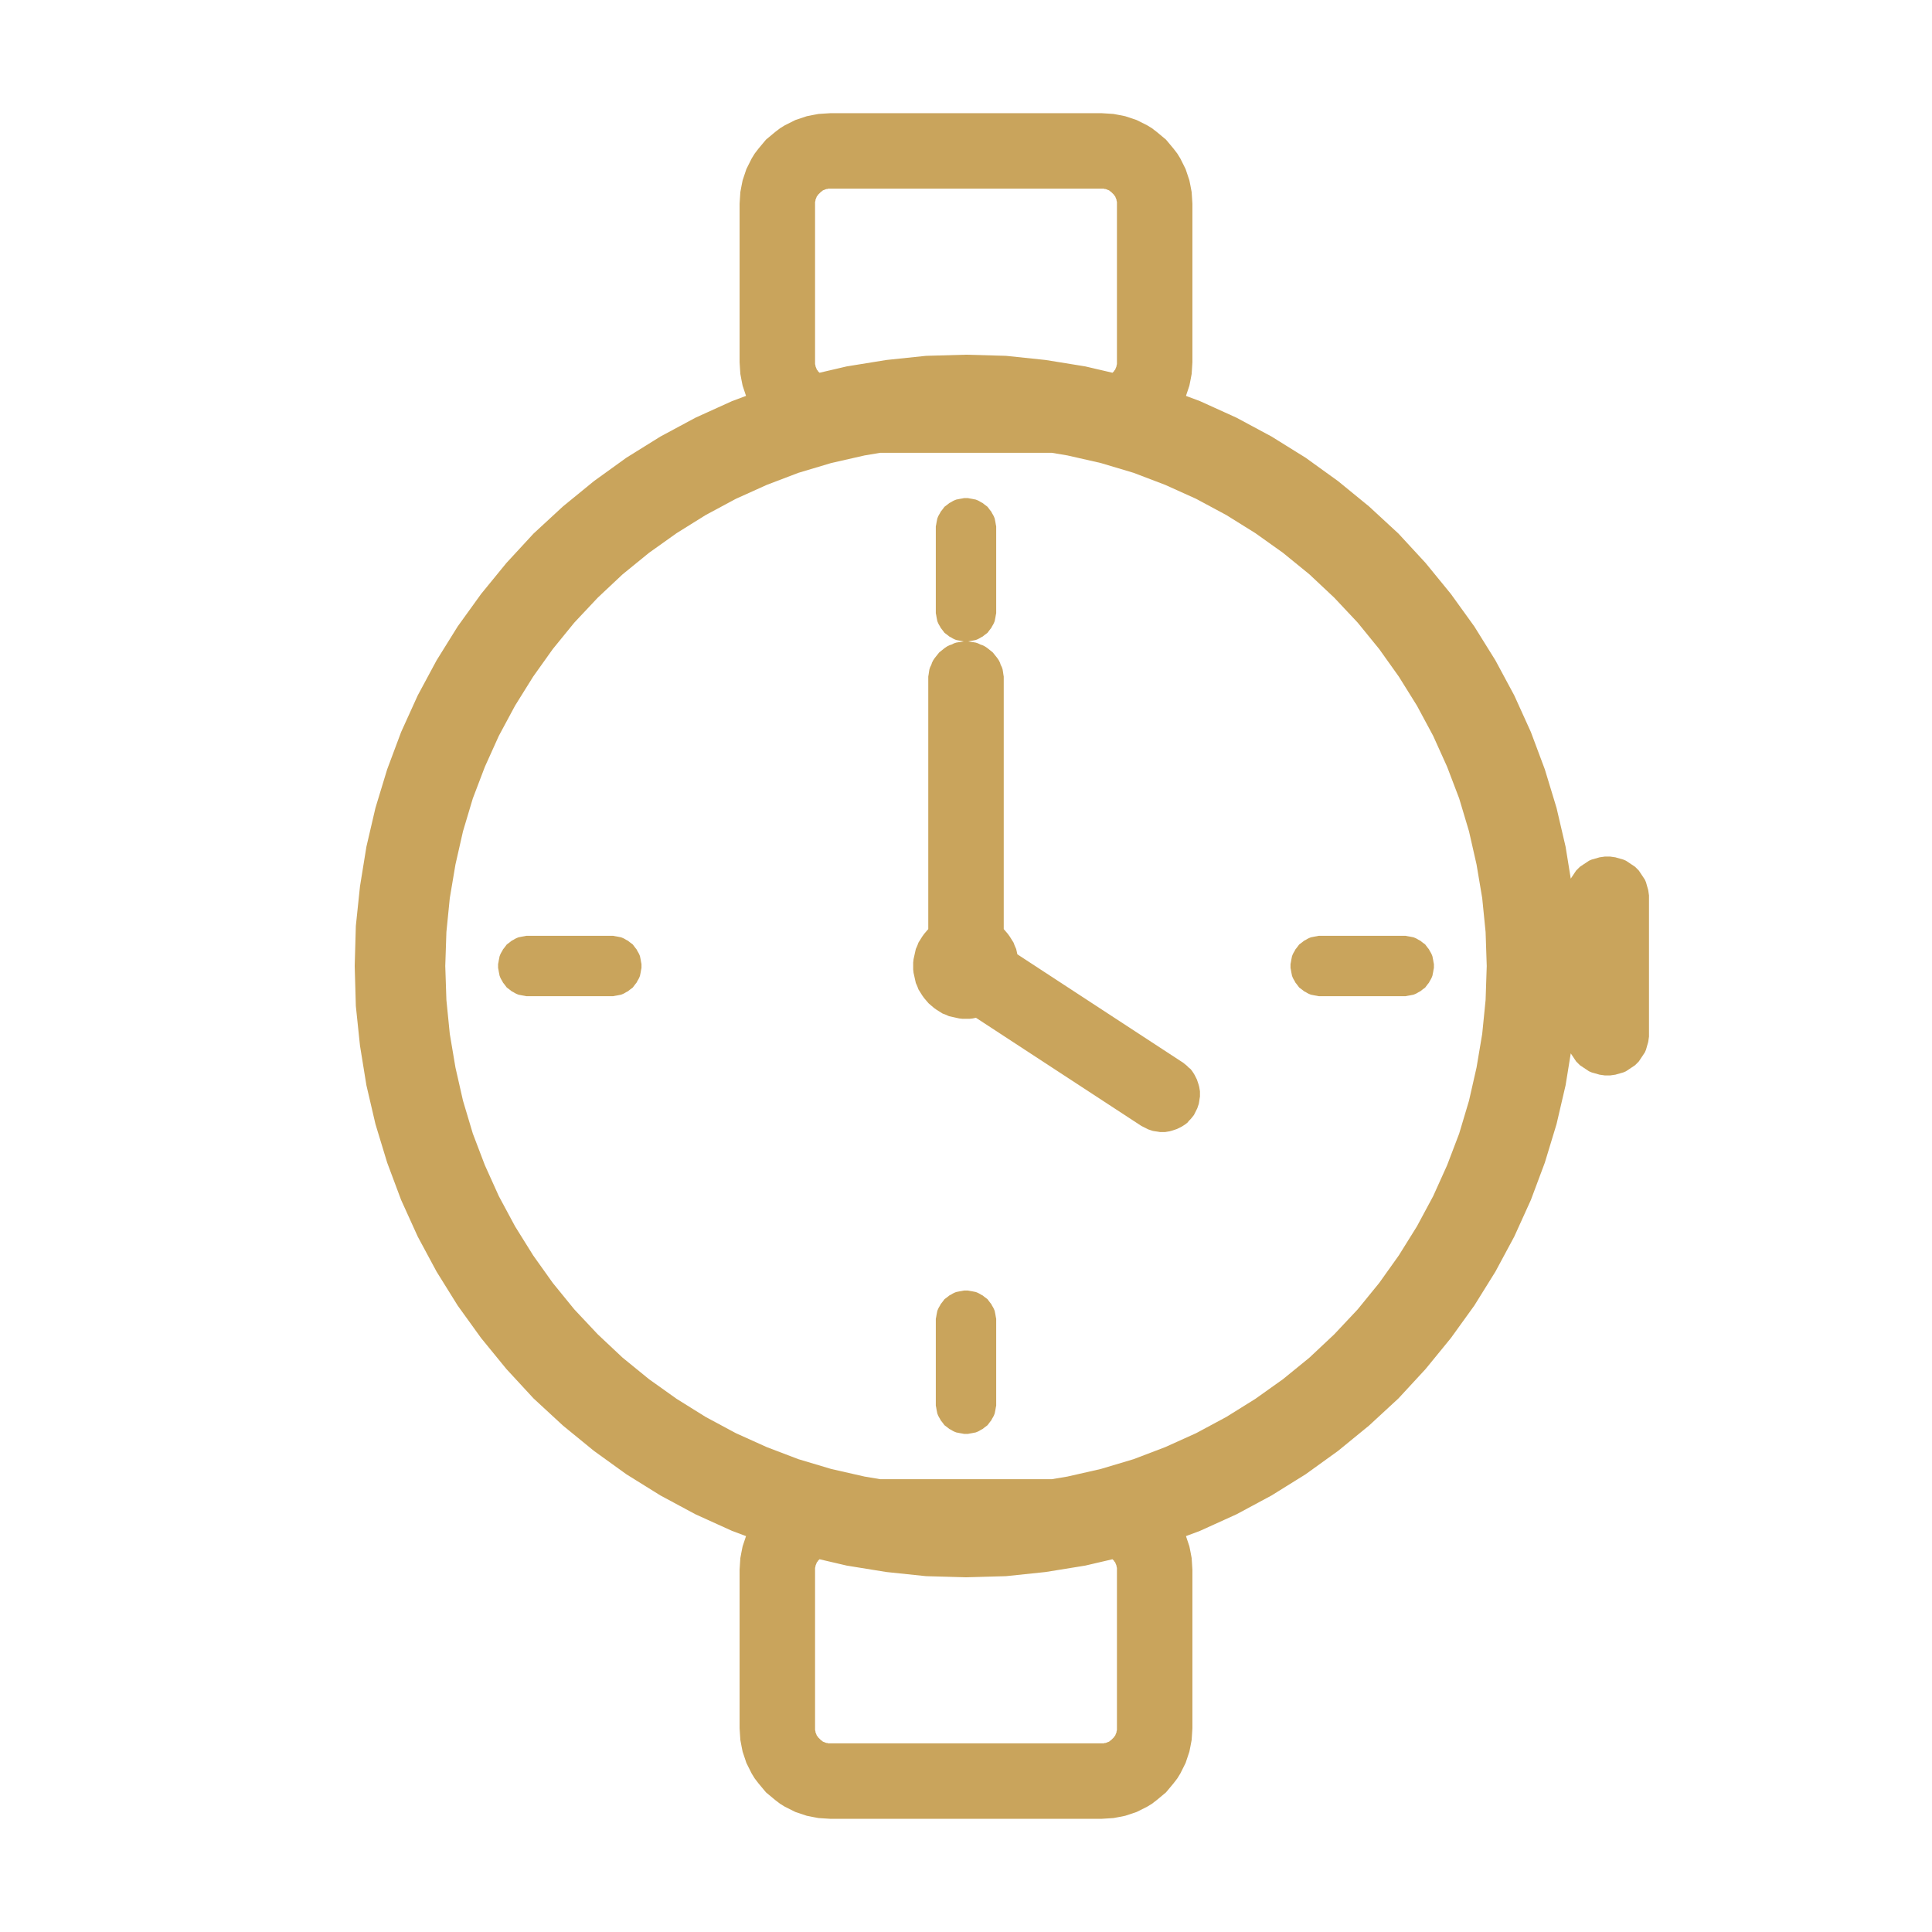
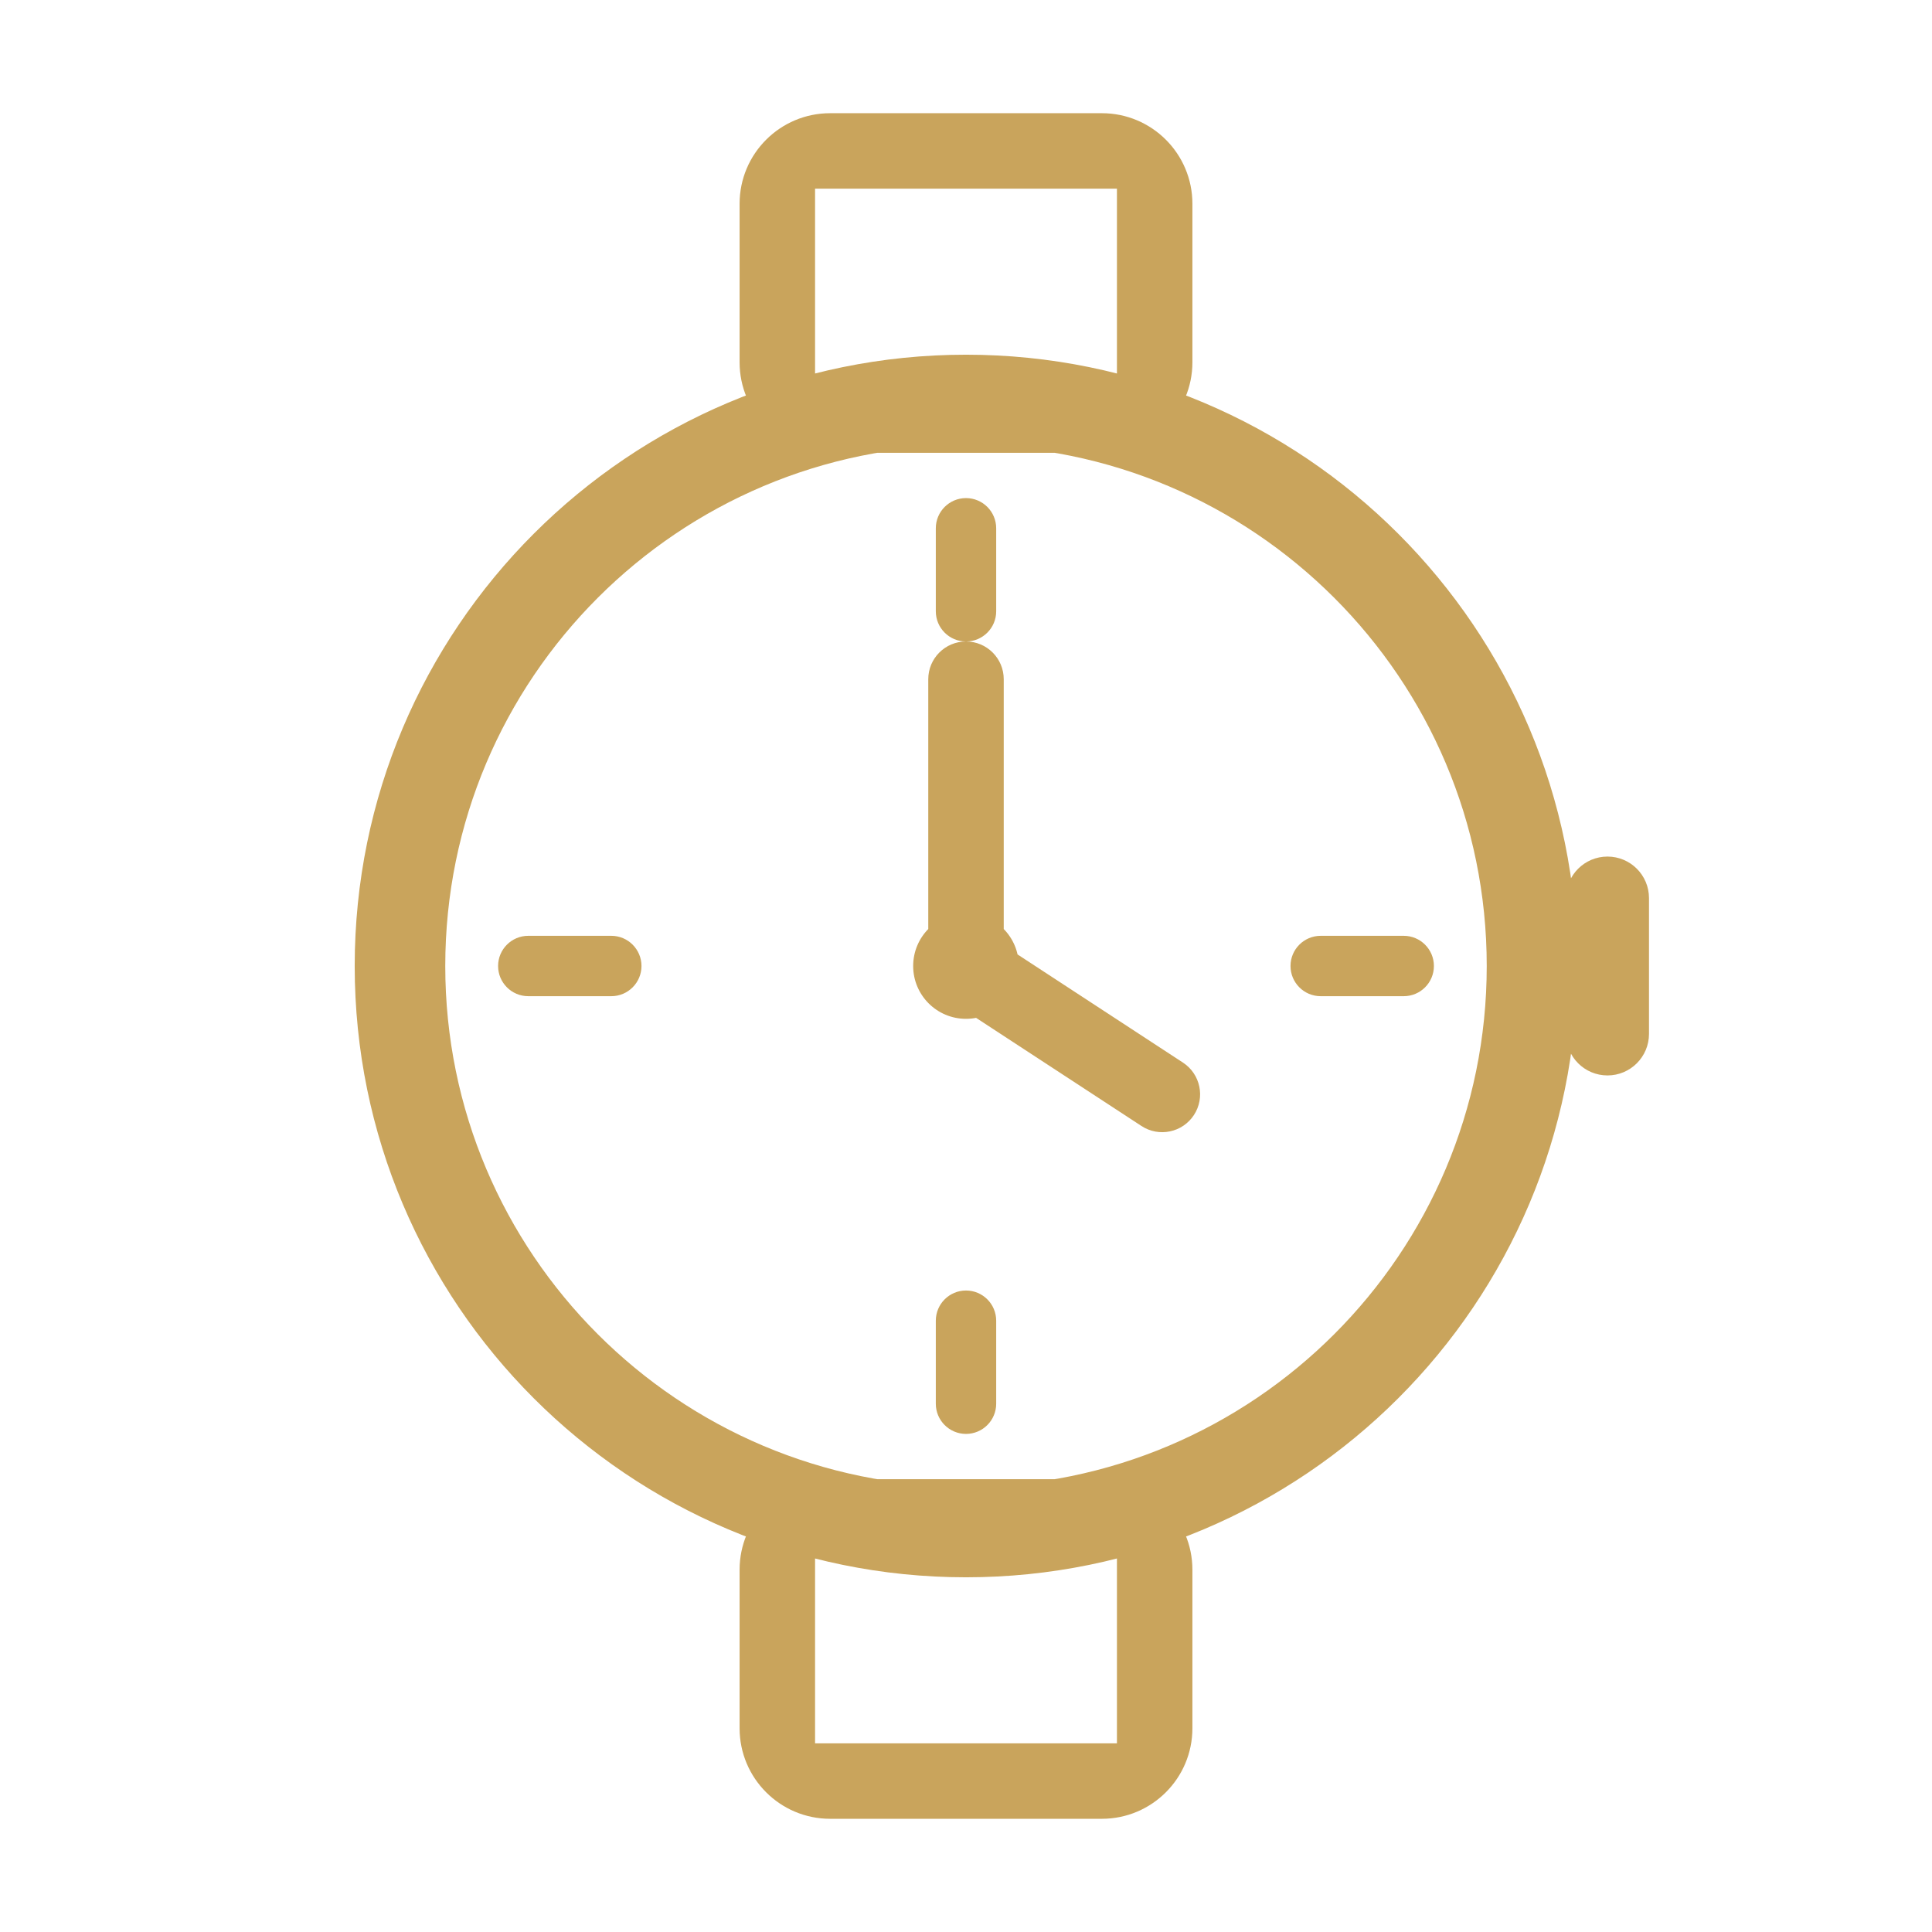
<svg xmlns="http://www.w3.org/2000/svg" width="512" height="512" viewBox="0 0 512 512">
-   <path fill="#C9A45C" d="M418.0 256.0 L417.7 266.6 L416.6 277.1 L414.9 287.6 L412.5 297.9 L409.4 308.1 L405.7 318.0 L401.3 327.7 L396.3 337.0 L390.7 346.0 L384.5 354.6 L377.8 362.8 L370.6 370.6 L362.8 377.8 L354.6 384.5 L346.0 390.7 L337.0 396.3 L327.7 401.3 L318.0 405.7 L308.1 409.4 L297.9 412.5 L287.6 414.9 L277.1 416.6 L266.6 417.7 L256.0 418.0 L245.4 417.7 L234.9 416.6 L224.4 414.9 L214.1 412.5 L203.9 409.4 L194.0 405.7 L184.3 401.3 L175.0 396.3 L166.0 390.7 L157.4 384.5 L149.2 377.8 L141.4 370.6 L134.2 362.8 L127.5 354.6 L121.3 346.0 L115.7 337.0 L110.7 327.7 L106.3 318.0 L102.6 308.1 L99.5 297.9 L97.1 287.6 L95.4 277.1 L94.3 266.6 L94.0 256.0 L94.3 245.4 L95.4 234.9 L97.1 224.4 L99.5 214.1 L102.6 203.9 L106.3 194.0 L110.7 184.3 L115.7 175.0 L121.3 166.0 L127.5 157.4 L134.2 149.2 L141.4 141.4 L149.2 134.2 L157.4 127.5 L166.0 121.3 L175.0 115.7 L184.3 110.7 L194.0 106.3 L203.9 102.6 L214.1 99.5 L224.4 97.1 L234.9 95.4 L245.4 94.3 L256.0 94.0 L266.6 94.3 L277.1 95.4 L287.6 97.1 L297.9 99.5 L308.1 102.6 L318.0 106.3 L327.7 110.7 L337.0 115.7 L346.0 121.3 L354.6 127.5 L362.8 134.2 L370.6 141.4 L377.8 149.2 L384.5 157.4 L390.7 166.0 L396.3 175.0 L401.3 184.3 L405.7 194.0 L409.4 203.9 L412.5 214.1 L414.9 224.4 L416.6 234.9 L417.7 245.4Z M393.7 247.0 L392.8 238.0 L391.3 229.1 L389.3 220.3 L386.7 211.6 L383.5 203.2 L379.8 195.0 L375.5 187.0 L370.7 179.3 L365.5 172.0 L359.8 165.0 L353.6 158.4 L347.0 152.2 L340.0 146.5 L332.7 141.3 L325.0 136.5 L317.0 132.2 L308.8 128.5 L300.4 125.3 L291.7 122.7 L282.9 120.7 L274.0 119.2 L265.0 118.3 L256.0 118.0 L247.0 118.3 L238.0 119.2 L229.1 120.7 L220.3 122.7 L211.6 125.3 L203.2 128.5 L195.0 132.2 L187.0 136.5 L179.3 141.3 L172.0 146.5 L165.0 152.2 L158.4 158.4 L152.2 165.0 L146.5 172.0 L141.3 179.3 L136.5 187.0 L132.2 195.0 L128.5 203.2 L125.3 211.6 L122.7 220.3 L120.7 229.1 L119.2 238.0 L118.3 247.0 L118.0 256.0 L118.3 265.0 L119.2 274.0 L120.7 282.9 L122.7 291.7 L125.3 300.4 L128.5 308.8 L132.2 317.0 L136.5 325.0 L141.3 332.7 L146.5 340.0 L152.2 347.0 L158.4 353.6 L165.0 359.8 L172.0 365.5 L179.3 370.7 L187.0 375.5 L195.0 379.8 L203.2 383.5 L211.6 386.7 L220.3 389.3 L229.1 391.3 L238.0 392.8 L247.0 393.7 L256.0 394.0 L265.0 393.7 L274.0 392.8 L282.9 391.3 L291.7 389.3 L300.4 386.7 L308.8 383.5 L317.0 379.8 L325.0 375.5 L332.7 370.7 L340.0 365.5 L347.0 359.8 L353.6 353.6 L359.8 347.0 L365.5 340.0 L370.7 332.7 L375.5 325.0 L379.8 317.0 L383.5 308.8 L386.7 300.4 L389.3 291.7 L391.3 282.9 L392.8 274.0 L393.7 265.0 L394.0 256.0Z M292.0 30.0 L293.6 30.1 L295.1 30.2 L296.7 30.5 L298.2 30.8 L299.7 31.3 L301.2 31.8 L302.6 32.5 L304.0 33.2 L305.3 34.0 L306.6 35.0 L307.8 36.0 L309.0 37.0 L310.0 38.2 L311.0 39.4 L312.0 40.7 L312.8 42.0 L313.5 43.4 L314.2 44.8 L314.7 46.3 L315.2 47.8 L315.5 49.3 L315.8 50.9 L315.9 52.4 L316.0 54.0 L316.0 96.0 L315.9 97.6 L315.8 99.1 L315.5 100.7 L315.2 102.2 L314.7 103.7 L314.2 105.2 L313.5 106.6 L312.8 108.0 L312.0 109.3 L311.0 110.6 L310.0 111.8 L309.0 113.0 L307.8 114.0 L306.6 115.0 L305.3 116.0 L304.0 116.8 L302.6 117.5 L301.2 118.2 L299.7 118.7 L298.2 119.2 L296.7 119.5 L295.1 119.8 L293.6 119.9 L292.0 120.0 L220.0 120.0 L218.4 119.9 L216.9 119.8 L215.3 119.5 L213.8 119.2 L212.3 118.7 L210.8 118.2 L209.4 117.5 L208.0 116.8 L206.7 116.0 L205.4 115.0 L204.2 114.0 L203.0 113.0 L202.0 111.8 L201.0 110.6 L200.0 109.3 L199.2 108.0 L198.5 106.6 L197.8 105.2 L197.3 103.7 L196.8 102.2 L196.5 100.7 L196.2 99.1 L196.1 97.6 L196.0 96.0 L196.0 54.0 L196.1 52.4 L196.2 50.9 L196.5 49.3 L196.8 47.8 L197.3 46.3 L197.8 44.8 L198.5 43.4 L199.2 42.0 L200.0 40.7 L201.0 39.4 L202.0 38.2 L203.0 37.0 L204.2 36.0 L205.4 35.0 L206.7 34.0 L208.0 33.2 L209.4 32.5 L210.8 31.8 L212.3 31.3 L213.8 30.8 L215.3 30.5 L216.9 30.2 L218.4 30.1 L220.0 30.0Z M220.0 50.0 L219.7 50.0 L219.5 50.0 L219.2 50.1 L219.0 50.1 L218.7 50.2 L218.5 50.3 L218.2 50.4 L218.0 50.5 L217.8 50.7 L217.6 50.8 L217.4 51.0 L217.2 51.2 L217.0 51.4 L216.8 51.6 L216.7 51.8 L216.5 52.0 L216.4 52.2 L216.3 52.5 L216.2 52.7 L216.1 53.0 L216.1 53.2 L216.0 53.5 L216.0 53.7 L216.0 54.0 L216.0 96.0 L216.0 96.3 L216.0 96.5 L216.1 96.8 L216.1 97.0 L216.2 97.3 L216.3 97.5 L216.4 97.8 L216.5 98.0 L216.7 98.2 L216.8 98.4 L217.0 98.6 L217.2 98.8 L217.4 99.0 L217.6 99.2 L217.8 99.3 L218.0 99.5 L218.2 99.6 L218.5 99.7 L218.7 99.8 L219.0 99.9 L219.2 99.9 L219.5 100.0 L219.7 100.0 L220.0 100.0 L292.0 100.0 L292.3 100.0 L292.5 100.0 L292.8 99.9 L293.0 99.9 L293.3 99.8 L293.5 99.7 L293.8 99.6 L294.0 99.5 L294.2 99.3 L294.4 99.2 L294.6 99.0 L294.8 98.8 L295.0 98.6 L295.2 98.4 L295.3 98.2 L295.5 98.0 L295.6 97.8 L295.7 97.5 L295.8 97.3 L295.9 97.0 L295.9 96.8 L296.0 96.5 L296.0 96.3 L296.0 96.0 L296.0 54.0 L296.0 53.7 L296.0 53.5 L295.9 53.2 L295.9 53.0 L295.8 52.7 L295.7 52.5 L295.6 52.2 L295.5 52.0 L295.3 51.8 L295.2 51.6 L295.0 51.4 L294.8 51.2 L294.6 51.0 L294.4 50.8 L294.2 50.7 L294.0 50.5 L293.8 50.4 L293.5 50.3 L293.3 50.2 L293.0 50.1 L292.8 50.1 L292.5 50.0 L292.3 50.0 L292.0 50.0Z M292.0 392.0 L293.6 392.1 L295.1 392.2 L296.7 392.5 L298.2 392.8 L299.7 393.3 L301.2 393.8 L302.6 394.5 L304.0 395.2 L305.3 396.0 L306.6 397.0 L307.8 398.0 L309.0 399.0 L310.0 400.2 L311.0 401.4 L312.0 402.7 L312.8 404.0 L313.5 405.4 L314.2 406.8 L314.7 408.3 L315.2 409.8 L315.5 411.3 L315.8 412.9 L315.9 414.4 L316.0 416.0 L316.0 458.0 L315.9 459.6 L315.8 461.1 L315.5 462.7 L315.2 464.2 L314.7 465.7 L314.2 467.2 L313.5 468.6 L312.8 470.0 L312.0 471.3 L311.0 472.6 L310.0 473.8 L309.0 475.0 L307.8 476.0 L306.6 477.0 L305.3 478.0 L304.0 478.8 L302.6 479.5 L301.2 480.2 L299.7 480.7 L298.2 481.2 L296.7 481.5 L295.1 481.8 L293.6 481.9 L292.0 482.0 L220.0 482.0 L218.4 481.9 L216.9 481.8 L215.3 481.5 L213.8 481.2 L212.3 480.7 L210.8 480.2 L209.4 479.5 L208.0 478.8 L206.7 478.0 L205.4 477.0 L204.2 476.0 L203.0 475.0 L202.0 473.8 L201.0 472.6 L200.0 471.3 L199.2 470.0 L198.5 468.6 L197.8 467.2 L197.3 465.7 L196.8 464.2 L196.5 462.7 L196.2 461.1 L196.1 459.6 L196.0 458.0 L196.0 416.0 L196.1 414.4 L196.2 412.9 L196.5 411.3 L196.8 409.8 L197.3 408.3 L197.8 406.8 L198.5 405.4 L199.2 404.0 L200.0 402.7 L201.0 401.4 L202.0 400.2 L203.0 399.0 L204.2 398.0 L205.4 397.0 L206.7 396.0 L208.0 395.2 L209.4 394.5 L210.8 393.8 L212.3 393.3 L213.8 392.8 L215.3 392.5 L216.9 392.2 L218.4 392.1 L220.0 392.0Z M220.0 412.0 L219.7 412.0 L219.5 412.0 L219.2 412.1 L219.0 412.1 L218.7 412.2 L218.5 412.3 L218.2 412.4 L218.0 412.5 L217.8 412.7 L217.6 412.8 L217.4 413.0 L217.2 413.2 L217.0 413.4 L216.8 413.6 L216.7 413.8 L216.5 414.0 L216.4 414.2 L216.3 414.5 L216.2 414.7 L216.1 415.0 L216.1 415.2 L216.0 415.5 L216.0 415.7 L216.0 416.0 L216.0 458.0 L216.0 458.3 L216.0 458.5 L216.1 458.8 L216.1 459.0 L216.2 459.3 L216.3 459.5 L216.4 459.8 L216.5 460.0 L216.7 460.2 L216.8 460.4 L217.0 460.6 L217.2 460.8 L217.4 461.0 L217.6 461.2 L217.8 461.3 L218.0 461.5 L218.2 461.6 L218.5 461.7 L218.7 461.8 L219.0 461.9 L219.2 461.9 L219.5 462.0 L219.7 462.0 L220.0 462.0 L292.0 462.0 L292.3 462.0 L292.5 462.0 L292.8 461.9 L293.0 461.9 L293.3 461.8 L293.5 461.7 L293.8 461.6 L294.0 461.5 L294.2 461.3 L294.4 461.2 L294.6 461.0 L294.8 460.8 L295.0 460.6 L295.2 460.4 L295.3 460.2 L295.5 460.0 L295.6 459.8 L295.7 459.5 L295.8 459.3 L295.9 459.0 L295.9 458.8 L296.0 458.5 L296.0 458.3 L296.0 458.0 L296.0 416.0 L296.0 415.7 L296.0 415.5 L295.9 415.2 L295.9 415.0 L295.8 414.7 L295.7 414.5 L295.6 414.2 L295.5 414.0 L295.3 413.8 L295.2 413.6 L295.0 413.4 L294.8 413.2 L294.6 413.0 L294.4 412.8 L294.2 412.7 L294.0 412.5 L293.8 412.4 L293.5 412.3 L293.3 412.2 L293.0 412.1 L292.8 412.1 L292.5 412.0 L292.3 412.0 L292.0 412.0Z M264.0 162.0 L264.0 162.5 L263.9 163.0 L263.8 163.6 L263.7 164.1 L263.6 164.6 L263.4 165.1 L263.2 165.5 L262.9 166.0 L262.7 166.4 L262.3 166.9 L262.0 167.3 L261.7 167.7 L261.3 168.0 L260.9 168.3 L260.4 168.7 L260.0 168.9 L259.5 169.2 L259.1 169.4 L258.6 169.6 L258.1 169.7 L257.6 169.8 L257.0 169.9 L256.5 170.0 L256.0 170.0 L255.5 170.0 L255.0 169.9 L254.4 169.8 L253.9 169.7 L253.4 169.6 L252.9 169.4 L252.5 169.2 L252.0 168.9 L251.6 168.7 L251.1 168.3 L250.7 168.0 L250.3 167.7 L250.0 167.3 L249.7 166.9 L249.3 166.4 L249.1 166.0 L248.8 165.5 L248.6 165.1 L248.4 164.6 L248.3 164.1 L248.2 163.6 L248.1 163.0 L248.0 162.5 L248.0 162.0 L248.0 140.0 L248.0 139.5 L248.1 139.0 L248.2 138.4 L248.3 137.9 L248.4 137.4 L248.6 136.9 L248.8 136.5 L249.1 136.0 L249.3 135.6 L249.7 135.1 L250.0 134.7 L250.3 134.3 L250.7 134.0 L251.1 133.7 L251.6 133.3 L252.0 133.1 L252.5 132.8 L252.9 132.6 L253.4 132.4 L253.9 132.3 L254.4 132.2 L255.0 132.1 L255.5 132.0 L256.0 132.0 L256.5 132.0 L257.0 132.1 L257.6 132.2 L258.1 132.3 L258.6 132.4 L259.1 132.6 L259.5 132.8 L260.0 133.1 L260.4 133.3 L260.9 133.7 L261.3 134.0 L261.7 134.3 L262.0 134.7 L262.3 135.1 L262.7 135.6 L262.9 136.0 L263.2 136.5 L263.4 136.9 L263.6 137.4 L263.7 137.9 L263.8 138.4 L263.9 139.0 L264.0 139.5 L264.0 140.0Z M264.0 372.0 L264.0 372.5 L263.9 373.0 L263.8 373.6 L263.7 374.1 L263.6 374.6 L263.4 375.1 L263.2 375.5 L262.9 376.0 L262.7 376.4 L262.3 376.9 L262.0 377.3 L261.7 377.7 L261.3 378.0 L260.9 378.3 L260.4 378.7 L260.0 378.9 L259.5 379.2 L259.1 379.4 L258.6 379.6 L258.1 379.7 L257.6 379.8 L257.0 379.9 L256.5 380.0 L256.0 380.0 L255.5 380.0 L255.0 379.9 L254.4 379.8 L253.9 379.7 L253.4 379.6 L252.9 379.4 L252.5 379.2 L252.0 378.9 L251.6 378.7 L251.1 378.3 L250.7 378.0 L250.3 377.7 L250.0 377.3 L249.7 376.9 L249.3 376.4 L249.1 376.0 L248.8 375.5 L248.6 375.1 L248.4 374.6 L248.3 374.1 L248.2 373.6 L248.1 373.0 L248.0 372.5 L248.0 372.0 L248.0 350.0 L248.0 349.5 L248.1 349.0 L248.2 348.4 L248.3 347.9 L248.4 347.4 L248.6 346.9 L248.8 346.5 L249.1 346.0 L249.3 345.6 L249.7 345.1 L250.0 344.7 L250.3 344.3 L250.7 344.0 L251.1 343.7 L251.6 343.3 L252.0 343.1 L252.5 342.8 L252.9 342.6 L253.4 342.4 L253.9 342.3 L254.4 342.2 L255.0 342.1 L255.5 342.0 L256.0 342.0 L256.5 342.0 L257.0 342.1 L257.6 342.2 L258.1 342.3 L258.6 342.4 L259.1 342.6 L259.5 342.8 L260.0 343.1 L260.4 343.3 L260.9 343.7 L261.3 344.0 L261.7 344.3 L262.0 344.7 L262.3 345.1 L262.7 345.6 L262.9 346.0 L263.2 346.5 L263.4 346.9 L263.6 347.4 L263.7 347.9 L263.8 348.4 L263.9 349.0 L264.0 349.5 L264.0 350.0Z M162.0 248.0 L162.5 248.0 L163.0 248.1 L163.6 248.2 L164.1 248.3 L164.6 248.4 L165.1 248.6 L165.5 248.8 L166.0 249.1 L166.4 249.3 L166.9 249.7 L167.3 250.0 L167.7 250.3 L168.0 250.7 L168.3 251.1 L168.7 251.6 L168.9 252.0 L169.2 252.5 L169.4 252.9 L169.6 253.4 L169.7 253.9 L169.8 254.4 L169.9 255.0 L170.0 255.5 L170.0 256.0 L170.0 256.5 L169.9 257.0 L169.8 257.6 L169.7 258.1 L169.6 258.6 L169.4 259.1 L169.2 259.5 L168.9 260.0 L168.7 260.4 L168.3 260.9 L168.0 261.3 L167.7 261.7 L167.3 262.0 L166.9 262.3 L166.4 262.7 L166.0 262.9 L165.5 263.2 L165.1 263.4 L164.6 263.6 L164.1 263.7 L163.6 263.8 L163.0 263.9 L162.5 264.0 L162.0 264.0 L140.0 264.0 L139.5 264.0 L139.0 263.9 L138.4 263.8 L137.9 263.7 L137.4 263.6 L136.9 263.4 L136.5 263.2 L136.0 262.9 L135.6 262.7 L135.1 262.3 L134.7 262.0 L134.3 261.7 L134.0 261.3 L133.7 260.9 L133.3 260.4 L133.1 260.0 L132.8 259.5 L132.6 259.1 L132.4 258.6 L132.3 258.1 L132.2 257.6 L132.1 257.0 L132.0 256.5 L132.0 256.0 L132.0 255.5 L132.1 255.0 L132.2 254.4 L132.3 253.9 L132.4 253.4 L132.6 252.9 L132.8 252.5 L133.1 252.0 L133.3 251.6 L133.7 251.1 L134.0 250.7 L134.3 250.3 L134.7 250.0 L135.1 249.7 L135.6 249.3 L136.0 249.1 L136.5 248.8 L136.9 248.6 L137.4 248.4 L137.9 248.3 L138.4 248.2 L139.0 248.1 L139.5 248.0 L140.0 248.0Z M372.0 248.0 L372.5 248.0 L373.0 248.1 L373.6 248.2 L374.1 248.3 L374.6 248.4 L375.1 248.6 L375.5 248.8 L376.0 249.1 L376.4 249.3 L376.9 249.7 L377.3 250.0 L377.7 250.3 L378.0 250.7 L378.3 251.1 L378.7 251.6 L378.9 252.0 L379.2 252.5 L379.4 252.9 L379.6 253.4 L379.7 253.9 L379.8 254.4 L379.9 255.0 L380.0 255.5 L380.0 256.0 L380.0 256.5 L379.9 257.0 L379.8 257.6 L379.7 258.1 L379.6 258.6 L379.4 259.1 L379.2 259.5 L378.9 260.0 L378.7 260.4 L378.3 260.9 L378.0 261.3 L377.7 261.7 L377.3 262.0 L376.9 262.3 L376.4 262.7 L376.0 262.9 L375.5 263.2 L375.1 263.4 L374.6 263.6 L374.1 263.7 L373.6 263.8 L373.0 263.9 L372.5 264.0 L372.0 264.0 L350.0 264.0 L349.5 264.0 L349.0 263.9 L348.4 263.8 L347.9 263.7 L347.4 263.6 L346.9 263.4 L346.5 263.2 L346.0 262.9 L345.6 262.7 L345.1 262.3 L344.7 262.0 L344.3 261.7 L344.0 261.3 L343.7 260.9 L343.3 260.4 L343.1 260.0 L342.8 259.5 L342.6 259.1 L342.4 258.6 L342.3 258.1 L342.2 257.6 L342.1 257.0 L342.0 256.5 L342.0 256.0 L342.0 255.5 L342.1 255.0 L342.2 254.4 L342.3 253.9 L342.4 253.4 L342.6 252.9 L342.8 252.5 L343.1 252.0 L343.3 251.6 L343.7 251.1 L344.0 250.7 L344.3 250.3 L344.7 250.0 L345.1 249.7 L345.6 249.3 L346.0 249.1 L346.5 248.8 L346.9 248.6 L347.4 248.4 L347.9 248.3 L348.4 248.2 L349.0 248.1 L349.5 248.0 L350.0 248.0Z M246.0 180.0 L246.0 179.3 L246.1 178.7 L246.2 178.0 L246.3 177.4 L246.5 176.8 L246.8 176.2 L247.0 175.6 L247.3 175.0 L247.7 174.4 L248.1 173.9 L248.5 173.4 L248.9 172.9 L249.4 172.5 L249.9 172.1 L250.4 171.7 L251.0 171.3 L251.6 171.0 L252.2 170.8 L252.8 170.5 L253.4 170.3 L254.0 170.2 L254.7 170.1 L255.3 170.0 L256.0 170.0 L256.7 170.0 L257.3 170.1 L258.0 170.2 L258.6 170.3 L259.2 170.5 L259.8 170.8 L260.4 171.0 L261.0 171.3 L261.6 171.7 L262.1 172.1 L262.6 172.5 L263.1 172.9 L263.5 173.4 L263.9 173.9 L264.3 174.4 L264.7 175.0 L265.0 175.6 L265.2 176.2 L265.5 176.8 L265.7 177.4 L265.8 178.0 L265.9 178.7 L266.0 179.3 L266.0 180.0 L266.0 256.0 L266.0 256.7 L265.9 257.3 L265.8 258.0 L265.7 258.6 L265.5 259.2 L265.2 259.8 L265.0 260.4 L264.7 261.0 L264.3 261.6 L263.9 262.1 L263.5 262.6 L263.1 263.1 L262.6 263.5 L262.1 263.9 L261.6 264.3 L261.0 264.7 L260.4 265.0 L259.8 265.2 L259.2 265.5 L258.6 265.7 L258.0 265.8 L257.3 265.9 L256.7 266.0 L256.0 266.0 L255.3 266.0 L254.7 265.9 L254.0 265.8 L253.4 265.7 L252.8 265.5 L252.2 265.2 L251.6 265.0 L251.0 264.7 L250.4 264.3 L249.9 263.9 L249.4 263.5 L248.9 263.1 L248.5 262.6 L248.1 262.1 L247.7 261.6 L247.3 261.0 L247.0 260.4 L246.8 259.8 L246.5 259.2 L246.3 258.6 L246.2 258.0 L246.1 257.3 L246.0 256.7 L246.0 256.0Z M313.5 281.6 L314.0 282.0 L314.5 282.4 L315.0 282.9 L315.5 283.3 L315.9 283.8 L316.3 284.4 L316.6 284.9 L316.9 285.5 L317.2 286.1 L317.4 286.7 L317.6 287.3 L317.8 288.0 L317.9 288.6 L318.0 289.2 L318.0 289.9 L318.0 290.6 L317.9 291.2 L317.8 291.9 L317.7 292.5 L317.5 293.1 L317.3 293.7 L317.0 294.3 L316.7 294.9 L316.4 295.5 L316.0 296.0 L315.6 296.5 L315.1 297.0 L314.7 297.5 L314.2 297.9 L313.6 298.3 L313.1 298.6 L312.5 298.9 L311.9 299.2 L311.3 299.4 L310.7 299.6 L310.0 299.8 L309.4 299.9 L308.8 300.0 L308.1 300.0 L307.4 300.0 L306.8 299.9 L306.1 299.8 L305.5 299.7 L304.9 299.5 L304.3 299.3 L303.7 299.0 L303.1 298.7 L302.5 298.4 L250.5 264.4 L250.0 264.0 L249.5 263.6 L249.0 263.1 L248.5 262.7 L248.1 262.2 L247.7 261.6 L247.4 261.1 L247.1 260.5 L246.8 259.9 L246.6 259.3 L246.4 258.7 L246.2 258.0 L246.1 257.4 L246.0 256.8 L246.0 256.1 L246.0 255.4 L246.1 254.8 L246.2 254.1 L246.3 253.5 L246.5 252.9 L246.7 252.3 L247.0 251.7 L247.3 251.1 L247.6 250.5 L248.0 250.0 L248.4 249.5 L248.9 249.0 L249.3 248.5 L249.8 248.1 L250.4 247.7 L250.9 247.4 L251.5 247.1 L252.1 246.8 L252.7 246.6 L253.3 246.4 L254.0 246.2 L254.6 246.1 L255.2 246.0 L255.9 246.0 L256.6 246.0 L257.2 246.1 L257.9 246.2 L258.5 246.3 L259.1 246.5 L259.7 246.7 L260.3 247.0 L260.9 247.3 L261.5 247.6Z M437.0 274.0 L437.0 274.7 L436.9 275.4 L436.8 276.1 L436.6 276.8 L436.4 277.5 L436.2 278.2 L435.9 278.9 L435.5 279.5 L435.1 280.1 L434.7 280.7 L434.3 281.3 L433.8 281.8 L433.3 282.3 L432.7 282.7 L432.1 283.1 L431.5 283.5 L430.9 283.9 L430.2 284.2 L429.5 284.4 L428.8 284.6 L428.1 284.8 L427.4 284.9 L426.7 285.0 L426.0 285.0 L425.3 285.0 L424.6 284.9 L423.9 284.8 L423.2 284.6 L422.5 284.4 L421.8 284.2 L421.1 283.9 L420.5 283.5 L419.9 283.1 L419.3 282.7 L418.7 282.3 L418.2 281.8 L417.7 281.3 L417.3 280.7 L416.9 280.1 L416.5 279.5 L416.1 278.9 L415.8 278.2 L415.6 277.5 L415.4 276.8 L415.2 276.1 L415.1 275.4 L415.0 274.7 L415.0 274.0 L415.0 238.0 L415.0 237.3 L415.1 236.6 L415.2 235.9 L415.4 235.2 L415.6 234.5 L415.8 233.8 L416.1 233.1 L416.5 232.5 L416.9 231.9 L417.3 231.3 L417.7 230.7 L418.2 230.2 L418.7 229.7 L419.3 229.3 L419.9 228.9 L420.5 228.5 L421.1 228.1 L421.8 227.8 L422.5 227.6 L423.2 227.4 L423.9 227.2 L424.6 227.1 L425.3 227.0 L426.0 227.0 L426.7 227.0 L427.4 227.1 L428.1 227.2 L428.8 227.4 L429.5 227.6 L430.2 227.8 L430.9 228.1 L431.5 228.5 L432.1 228.9 L432.7 229.3 L433.3 229.7 L433.8 230.2 L434.3 230.7 L434.7 231.3 L435.1 231.9 L435.5 232.5 L435.9 233.1 L436.2 233.8 L436.4 234.5 L436.6 235.2 L436.8 235.9 L436.9 236.6 L437.0 237.3 L437.0 238.0Z M270.0 256.0 L270.0 256.9 L269.9 257.8 L269.7 258.7 L269.5 259.6 L269.3 260.5 L268.9 261.4 L268.6 262.2 L268.1 263.0 L267.6 263.8 L267.1 264.5 L266.5 265.2 L265.9 265.9 L265.2 266.5 L264.5 267.1 L263.8 267.6 L263.0 268.1 L262.2 268.6 L261.4 268.9 L260.5 269.3 L259.6 269.5 L258.7 269.7 L257.8 269.9 L256.9 270.0 L256.0 270.0 L255.1 270.0 L254.2 269.9 L253.3 269.7 L252.4 269.5 L251.5 269.3 L250.6 268.9 L249.8 268.6 L249.0 268.1 L248.2 267.6 L247.5 267.1 L246.8 266.5 L246.1 265.9 L245.5 265.2 L244.9 264.5 L244.4 263.8 L243.9 263.0 L243.4 262.2 L243.1 261.4 L242.7 260.5 L242.5 259.6 L242.3 258.7 L242.1 257.8 L242.0 256.9 L242.0 256.0 L242.0 255.1 L242.1 254.2 L242.3 253.3 L242.5 252.4 L242.7 251.5 L243.1 250.6 L243.4 249.8 L243.9 249.0 L244.4 248.2 L244.9 247.5 L245.5 246.8 L246.1 246.1 L246.8 245.5 L247.5 244.9 L248.2 244.4 L249.0 243.9 L249.8 243.4 L250.6 243.1 L251.5 242.7 L252.4 242.5 L253.3 242.3 L254.2 242.1 L255.1 242.0 L256.0 242.0 L256.9 242.0 L257.8 242.1 L258.7 242.3 L259.6 242.5 L260.5 242.7 L261.4 243.1 L262.2 243.4 L263.0 243.9 L263.8 244.4 L264.5 244.9 L265.2 245.5 L265.9 246.1 L266.5 246.8 L267.1 247.5 L267.6 248.2 L268.1 249.0 L268.6 249.8 L268.9 250.6 L269.3 251.5 L269.5 252.4 L269.7 253.3 L269.9 254.2 L270.0 255.1Z" />
+   <path fill="#C9A45C" d="M94 256a162 162 0 1 1 324 0a162 162 0 1 1-324 0zM118 256a138 138 0 1 0 276 0a138 138 0 1 0-276 0zM220 30h72a24 24 0 0 1 24 24v42a24 24 0 0 1-24 24h-72a24 24 0 0 1-24-24v-42a24 24 0 0 1 24-24zM216 50v50h80v-50zM220 392h72a24 24 0 0 1 24 24v42a24 24 0 0 1-24 24h-72a24 24 0 0 1-24-24v-42a24 24 0 0 1 24-24zM216 412v50h80v-50zM248 140a8 8 0 0 1 16 0v22a8 8 0 0 1-16 0zM248 350a8 8 0 0 1 16 0v22a8 8 0 0 1-16 0zM140 264a8 8 0 0 1 0-16h22a8 8 0 0 1 0 16zM350 264a8 8 0 0 1 0-16h22a8 8 0 0 1 0 16zM246 180a10 10 0 0 1 20 0v76a10 10 0 0 1-20 0zM261.5 247.6L313.5 281.6A10 10 0 0 1 302.5 298.4L250.5 264.4A10 10 0 0 1 261.5 247.6zM415 238a11 11 0 0 1 22 0v36a11 11 0 0 1-22 0zM242 256a14 14 0 1 1 28 0a14 14 0 1 1-28 0z" />
</svg>
